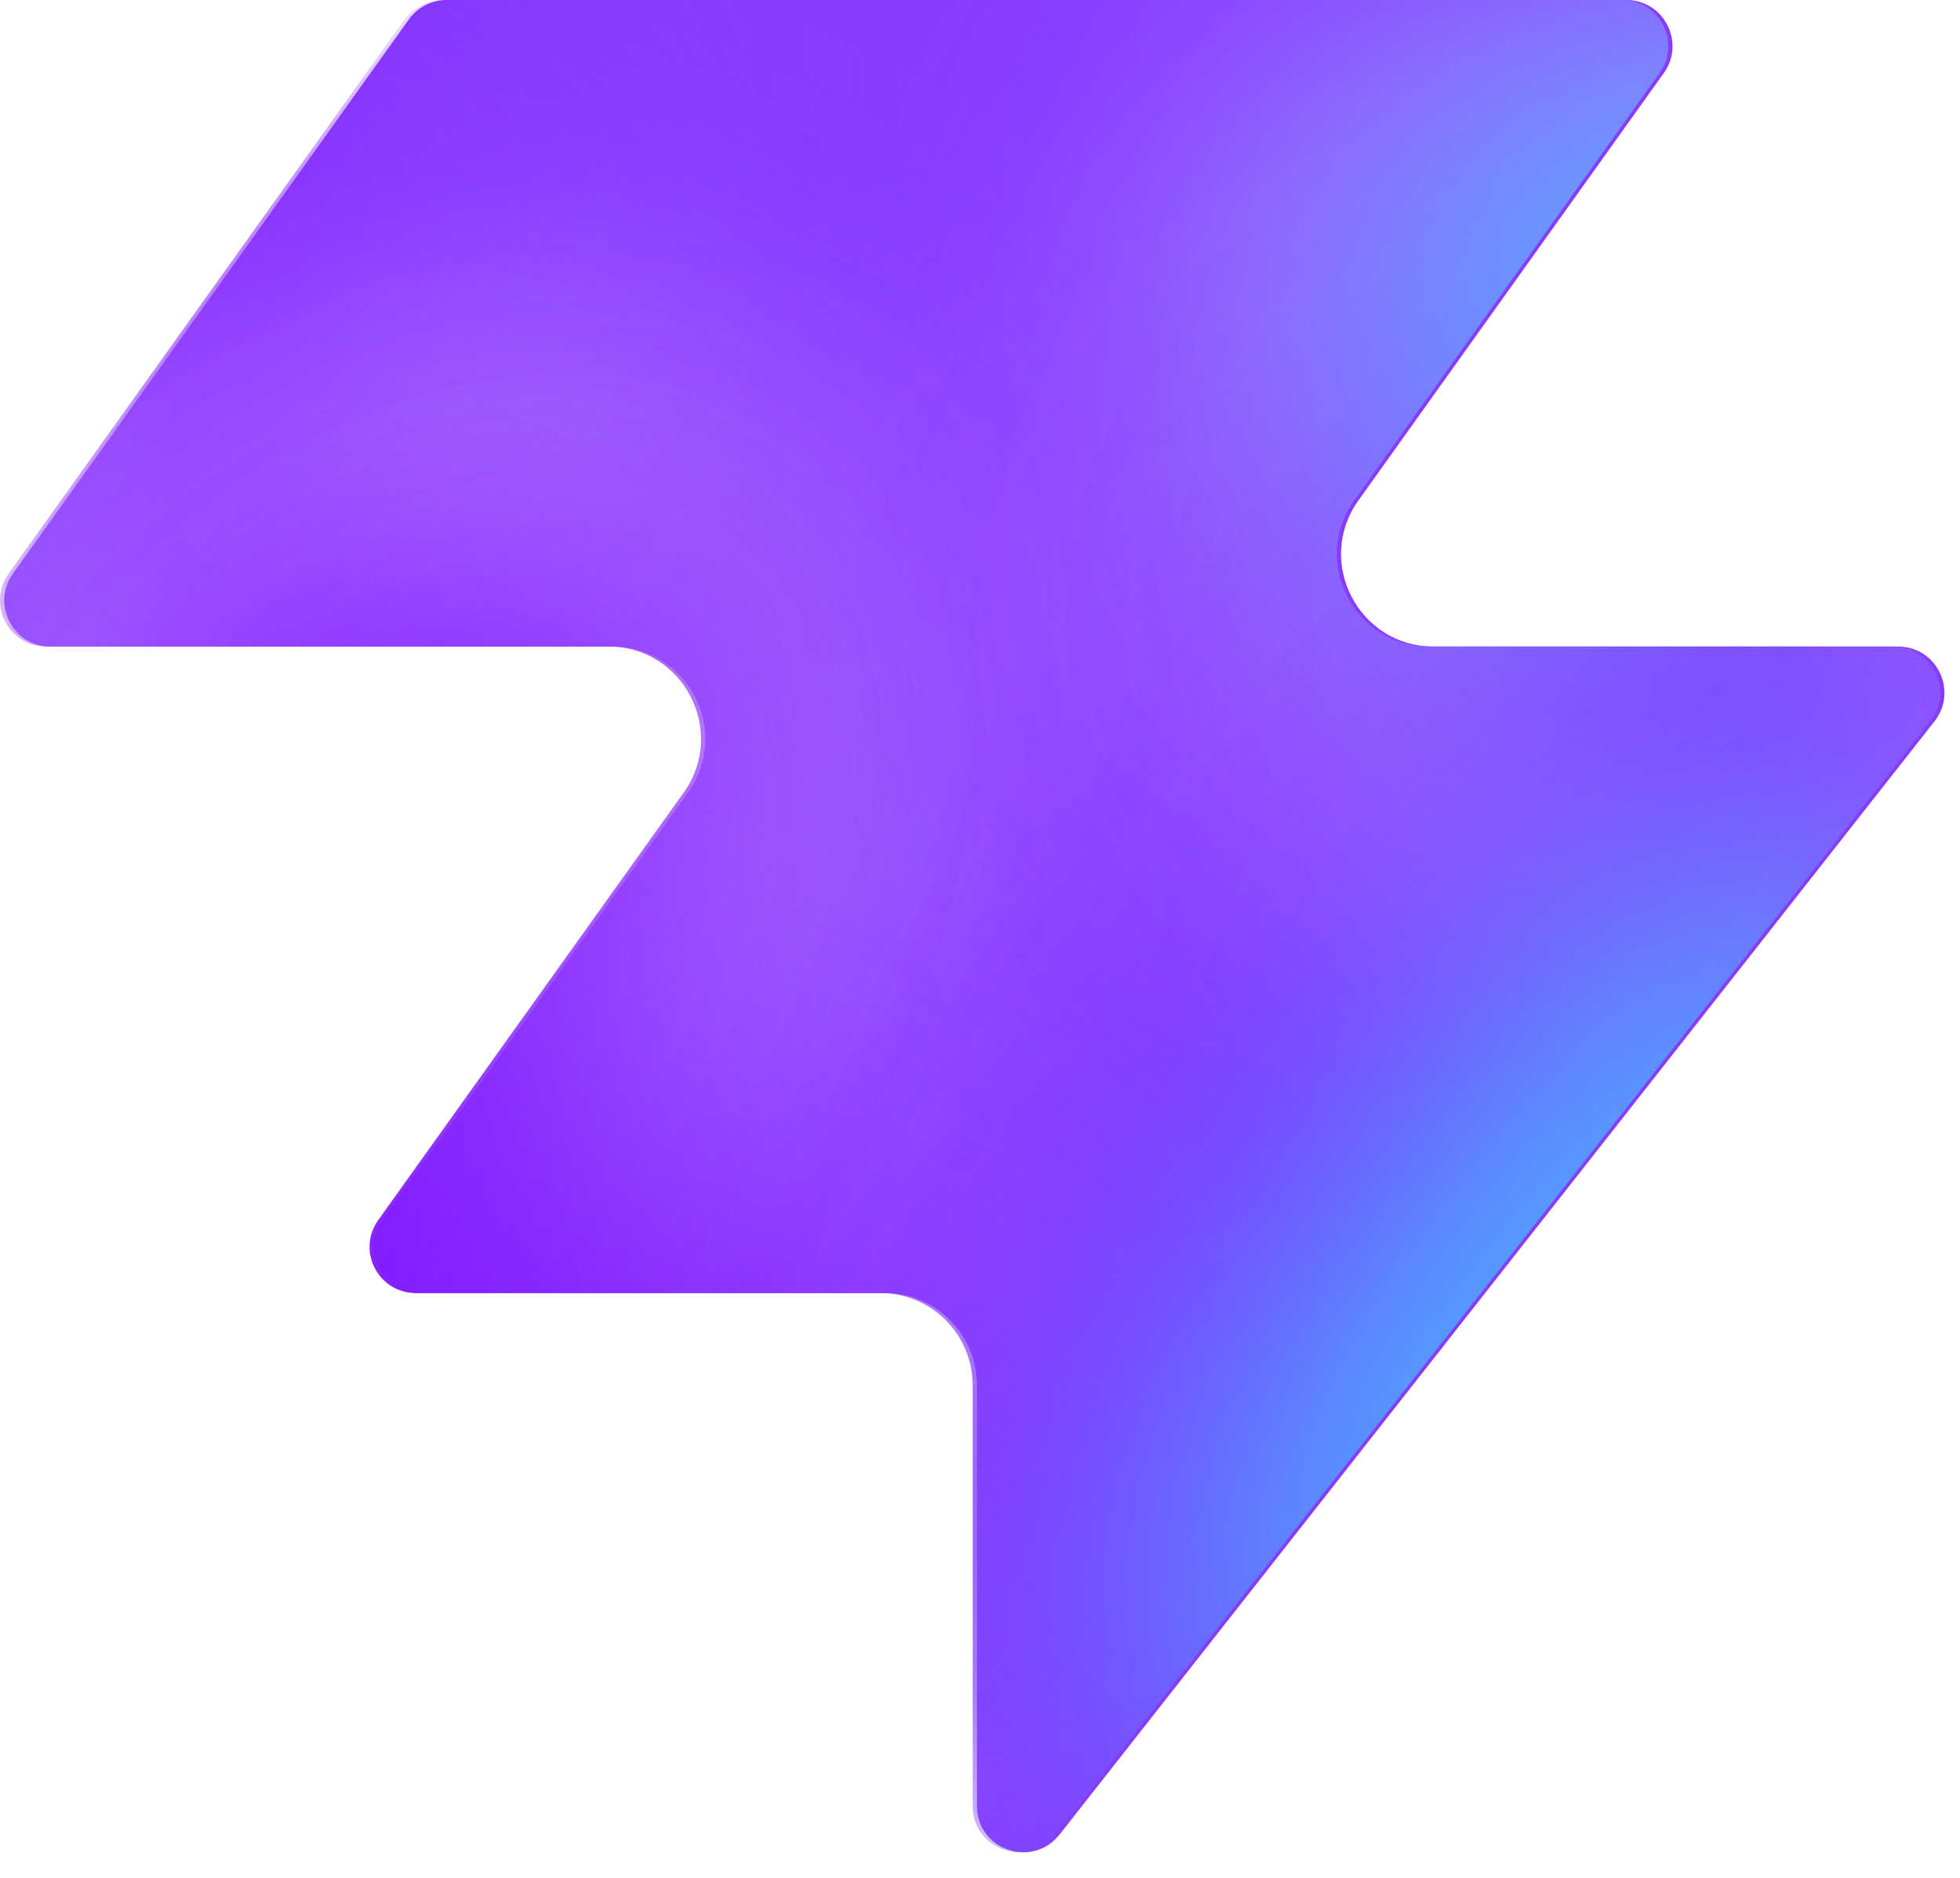
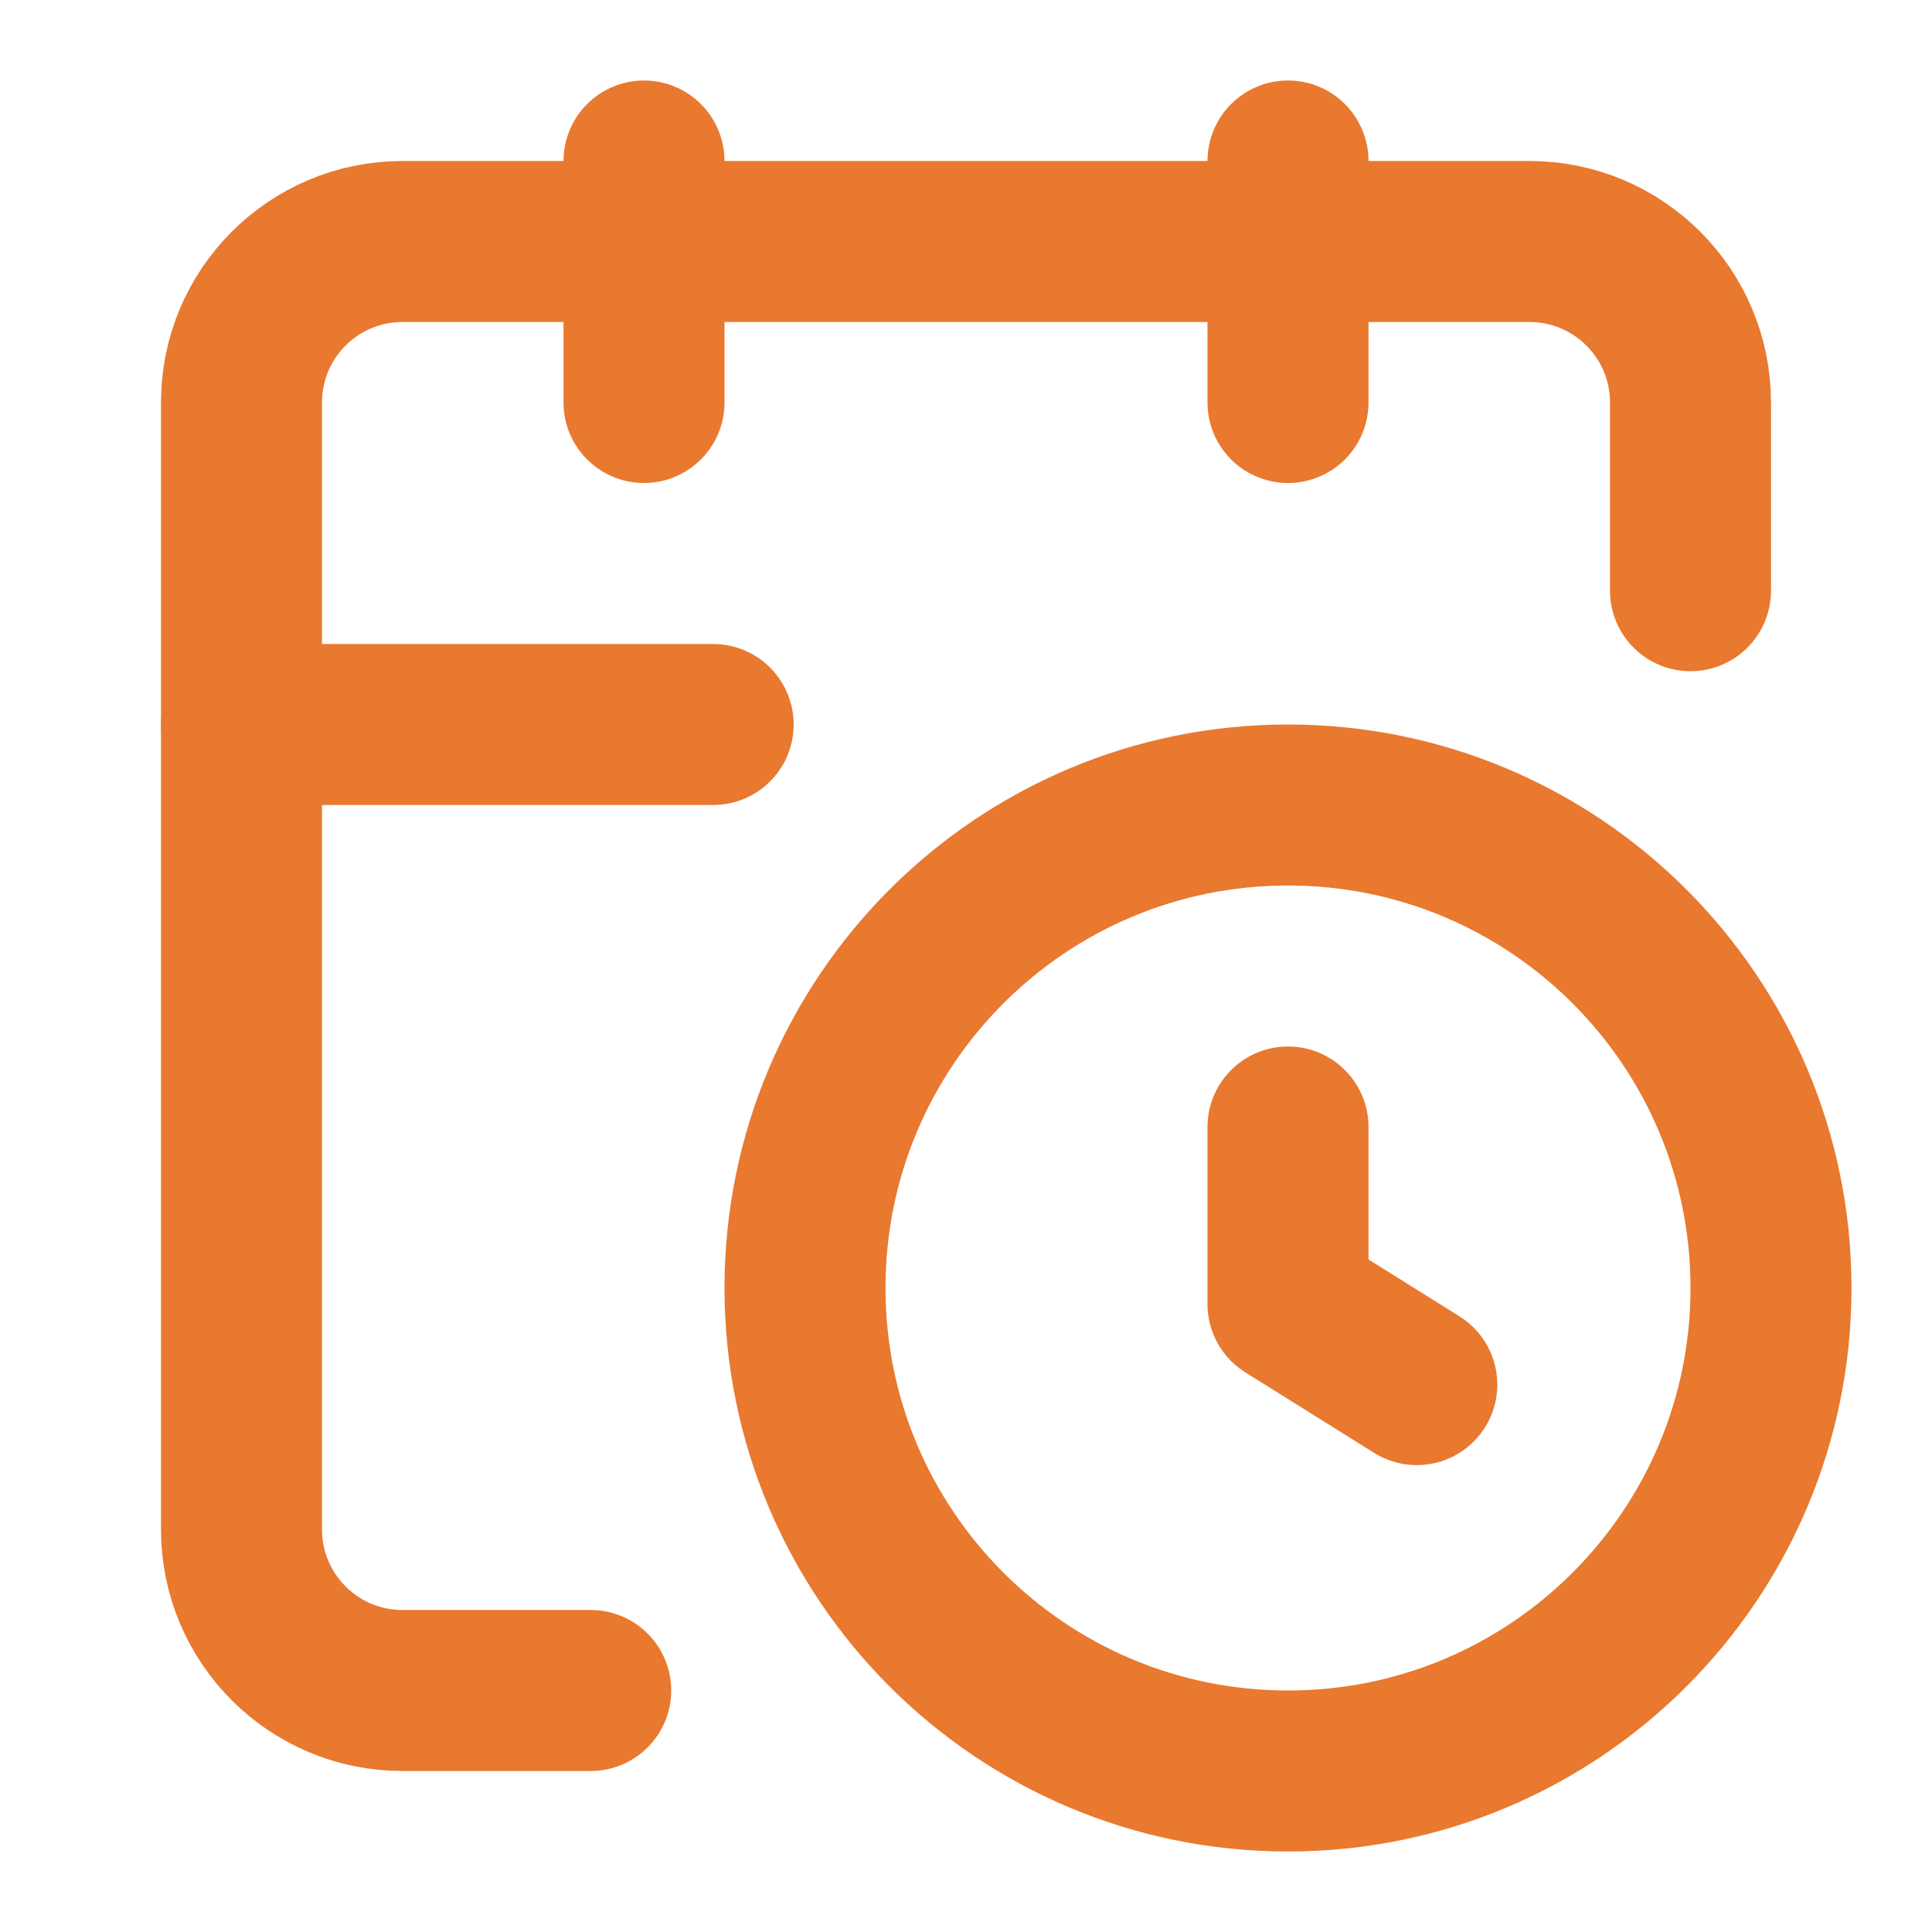
- <svg xmlns="http://www.w3.org/2000/svg" width="48" height="46" fill="none" viewBox="0 0 48 46">
-   <path fill="#863bff" d="M25.946 44.938c-.664.845-2.021.375-2.021-.698V33.937a2.26 2.26 0 0 0-2.262-2.262H10.287c-.92 0-1.456-1.04-.92-1.788l7.48-10.471c1.07-1.497 0-3.578-1.842-3.578H1.237c-.92 0-1.456-1.04-.92-1.788L10.013.474c.214-.297.556-.474.92-.474h28.894c.92 0 1.456 1.04.92 1.788l-7.48 10.471c-1.07 1.498 0 3.579 1.842 3.579h11.377c.943 0 1.473 1.088.89 1.83L25.947 44.94z" style="fill:#863bff;fill:color(display-p3 .525 .23 1);fill-opacity:1" />
-   <mask id="a" width="48" height="46" x="0" y="0" maskUnits="userSpaceOnUse" style="mask-type:alpha">
-     <path fill="#000" d="M25.842 44.938c-.664.844-2.021.375-2.021-.698V33.937a2.26 2.26 0 0 0-2.262-2.262H10.183c-.92 0-1.456-1.04-.92-1.788l7.48-10.471c1.07-1.498 0-3.579-1.842-3.579H1.133c-.92 0-1.456-1.04-.92-1.787L9.91.473c.214-.297.556-.474.92-.474h28.894c.92 0 1.456 1.04.92 1.788l-7.48 10.471c-1.07 1.498 0 3.578 1.842 3.578h11.377c.943 0 1.473 1.088.89 1.832L25.843 44.94z" style="fill:#000;fill-opacity:1" />
-   </mask>
-   <g mask="url(#a)">
-     <g filter="url(#b)">
-       <ellipse cx="5.508" cy="14.704" fill="#ede6ff" rx="5.508" ry="14.704" style="fill:#ede6ff;fill:color(display-p3 .927 .903 1);fill-opacity:1" transform="matrix(.00324 1 1 -.00324 -4.47 31.516)" />
-     </g>
-     <g filter="url(#c)">
-       <ellipse cx="10.399" cy="29.851" fill="#ede6ff" rx="10.399" ry="29.851" style="fill:#ede6ff;fill:color(display-p3 .927 .903 1);fill-opacity:1" transform="matrix(.00324 1 1 -.00324 -39.328 7.883)" />
-     </g>
-     <g filter="url(#d)">
-       <ellipse cx="5.508" cy="30.487" fill="#7e14ff" rx="5.508" ry="30.487" style="fill:#7e14ff;fill:color(display-p3 .492 .077 1);fill-opacity:1" transform="rotate(89.814 -25.913 -14.639)scale(1 -1)" />
-     </g>
-     <g filter="url(#e)">
-       <ellipse cx="5.508" cy="30.599" fill="#7e14ff" rx="5.508" ry="30.599" style="fill:#7e14ff;fill:color(display-p3 .492 .077 1);fill-opacity:1" transform="rotate(89.814 -32.644 -3.334)scale(1 -1)" />
-     </g>
-     <g filter="url(#f)">
-       <ellipse cx="5.508" cy="30.599" fill="#7e14ff" rx="5.508" ry="30.599" style="fill:#7e14ff;fill:color(display-p3 .492 .077 1);fill-opacity:1" transform="matrix(.00324 1 1 -.00324 -34.34 30.47)" />
-     </g>
-     <g filter="url(#g)">
-       <ellipse cx="14.072" cy="22.078" fill="#ede6ff" rx="14.072" ry="22.078" style="fill:#ede6ff;fill:color(display-p3 .927 .903 1);fill-opacity:1" transform="rotate(93.35 24.506 48.493)scale(-1 1)" />
-     </g>
-     <g filter="url(#h)">
-       <ellipse cx="3.47" cy="21.501" fill="#7e14ff" rx="3.47" ry="21.501" style="fill:#7e14ff;fill:color(display-p3 .492 .077 1);fill-opacity:1" transform="rotate(89.009 28.708 47.59)scale(-1 1)" />
-     </g>
-     <g filter="url(#i)">
-       <ellipse cx="3.47" cy="21.501" fill="#7e14ff" rx="3.47" ry="21.501" style="fill:#7e14ff;fill:color(display-p3 .492 .077 1);fill-opacity:1" transform="rotate(89.009 28.708 47.59)scale(-1 1)" />
-     </g>
-     <g filter="url(#j)">
-       <ellipse cx=".387" cy="8.972" fill="#7e14ff" rx="4.407" ry="29.108" style="fill:#7e14ff;fill:color(display-p3 .492 .077 1);fill-opacity:1" transform="rotate(39.51 .387 8.972)" />
-     </g>
-     <g filter="url(#k)">
-       <ellipse cx="47.523" cy="-6.092" fill="#7e14ff" rx="4.407" ry="29.108" style="fill:#7e14ff;fill:color(display-p3 .492 .077 1);fill-opacity:1" transform="rotate(37.892 47.523 -6.092)" />
-     </g>
-     <g filter="url(#l)">
-       <ellipse cx="41.412" cy="6.333" fill="#47bfff" rx="5.971" ry="9.665" style="fill:#47bfff;fill:color(display-p3 .28 .748 1);fill-opacity:1" transform="rotate(37.892 41.412 6.333)" />
-     </g>
-     <g filter="url(#m)">
-       <ellipse cx="-1.879" cy="38.332" fill="#7e14ff" rx="4.407" ry="29.108" style="fill:#7e14ff;fill:color(display-p3 .492 .077 1);fill-opacity:1" transform="rotate(37.892 -1.88 38.332)" />
-     </g>
-     <g filter="url(#n)">
-       <ellipse cx="-1.879" cy="38.332" fill="#7e14ff" rx="4.407" ry="29.108" style="fill:#7e14ff;fill:color(display-p3 .492 .077 1);fill-opacity:1" transform="rotate(37.892 -1.88 38.332)" />
-     </g>
-     <g filter="url(#o)">
-       <ellipse cx="35.651" cy="29.907" fill="#7e14ff" rx="4.407" ry="29.108" style="fill:#7e14ff;fill:color(display-p3 .492 .077 1);fill-opacity:1" transform="rotate(37.892 35.651 29.907)" />
-     </g>
-     <g filter="url(#p)">
-       <ellipse cx="38.418" cy="32.4" fill="#47bfff" rx="5.971" ry="15.297" style="fill:#47bfff;fill:color(display-p3 .28 .748 1);fill-opacity:1" transform="rotate(37.892 38.418 32.4)" />
-     </g>
-   </g>
-   <defs>
-     <filter id="b" width="60.045" height="41.654" x="-19.77" y="16.149" color-interpolation-filters="sRGB" filterUnits="userSpaceOnUse">
-       <feFlood flood-opacity="0" result="BackgroundImageFix" />
-       <feBlend in="SourceGraphic" in2="BackgroundImageFix" result="shape" />
-       <feGaussianBlur result="effect1_foregroundBlur_2002_17158" stdDeviation="7.659" />
-     </filter>
-     <filter id="c" width="90.34" height="51.437" x="-54.613" y="-7.533" color-interpolation-filters="sRGB" filterUnits="userSpaceOnUse">
-       <feFlood flood-opacity="0" result="BackgroundImageFix" />
-       <feBlend in="SourceGraphic" in2="BackgroundImageFix" result="shape" />
-       <feGaussianBlur result="effect1_foregroundBlur_2002_17158" stdDeviation="7.659" />
-     </filter>
-     <filter id="d" width="79.355" height="29.4" x="-49.64" y="2.03" color-interpolation-filters="sRGB" filterUnits="userSpaceOnUse">
-       <feFlood flood-opacity="0" result="BackgroundImageFix" />
-       <feBlend in="SourceGraphic" in2="BackgroundImageFix" result="shape" />
-       <feGaussianBlur result="effect1_foregroundBlur_2002_17158" stdDeviation="4.596" />
-     </filter>
-     <filter id="e" width="79.579" height="29.4" x="-45.045" y="20.029" color-interpolation-filters="sRGB" filterUnits="userSpaceOnUse">
-       <feFlood flood-opacity="0" result="BackgroundImageFix" />
-       <feBlend in="SourceGraphic" in2="BackgroundImageFix" result="shape" />
-       <feGaussianBlur result="effect1_foregroundBlur_2002_17158" stdDeviation="4.596" />
-     </filter>
-     <filter id="f" width="79.579" height="29.4" x="-43.513" y="21.178" color-interpolation-filters="sRGB" filterUnits="userSpaceOnUse">
-       <feFlood flood-opacity="0" result="BackgroundImageFix" />
-       <feBlend in="SourceGraphic" in2="BackgroundImageFix" result="shape" />
-       <feGaussianBlur result="effect1_foregroundBlur_2002_17158" stdDeviation="4.596" />
-     </filter>
-     <filter id="g" width="74.749" height="58.852" x="15.756" y="-17.901" color-interpolation-filters="sRGB" filterUnits="userSpaceOnUse">
-       <feFlood flood-opacity="0" result="BackgroundImageFix" />
-       <feBlend in="SourceGraphic" in2="BackgroundImageFix" result="shape" />
-       <feGaussianBlur result="effect1_foregroundBlur_2002_17158" stdDeviation="7.659" />
-     </filter>
-     <filter id="h" width="61.377" height="25.362" x="23.548" y="2.284" color-interpolation-filters="sRGB" filterUnits="userSpaceOnUse">
-       <feFlood flood-opacity="0" result="BackgroundImageFix" />
-       <feBlend in="SourceGraphic" in2="BackgroundImageFix" result="shape" />
-       <feGaussianBlur result="effect1_foregroundBlur_2002_17158" stdDeviation="4.596" />
-     </filter>
-     <filter id="i" width="61.377" height="25.362" x="23.548" y="2.284" color-interpolation-filters="sRGB" filterUnits="userSpaceOnUse">
-       <feFlood flood-opacity="0" result="BackgroundImageFix" />
-       <feBlend in="SourceGraphic" in2="BackgroundImageFix" result="shape" />
-       <feGaussianBlur result="effect1_foregroundBlur_2002_17158" stdDeviation="4.596" />
-     </filter>
-     <filter id="j" width="56.045" height="63.649" x="-27.636" y="-22.853" color-interpolation-filters="sRGB" filterUnits="userSpaceOnUse">
-       <feFlood flood-opacity="0" result="BackgroundImageFix" />
-       <feBlend in="SourceGraphic" in2="BackgroundImageFix" result="shape" />
-       <feGaussianBlur result="effect1_foregroundBlur_2002_17158" stdDeviation="4.596" />
-     </filter>
-     <filter id="k" width="54.814" height="64.646" x="20.116" y="-38.415" color-interpolation-filters="sRGB" filterUnits="userSpaceOnUse">
-       <feFlood flood-opacity="0" result="BackgroundImageFix" />
-       <feBlend in="SourceGraphic" in2="BackgroundImageFix" result="shape" />
-       <feGaussianBlur result="effect1_foregroundBlur_2002_17158" stdDeviation="4.596" />
-     </filter>
-     <filter id="l" width="33.541" height="35.313" x="24.641" y="-11.323" color-interpolation-filters="sRGB" filterUnits="userSpaceOnUse">
-       <feFlood flood-opacity="0" result="BackgroundImageFix" />
-       <feBlend in="SourceGraphic" in2="BackgroundImageFix" result="shape" />
-       <feGaussianBlur result="effect1_foregroundBlur_2002_17158" stdDeviation="4.596" />
-     </filter>
-     <filter id="m" width="54.814" height="64.646" x="-29.286" y="6.009" color-interpolation-filters="sRGB" filterUnits="userSpaceOnUse">
-       <feFlood flood-opacity="0" result="BackgroundImageFix" />
-       <feBlend in="SourceGraphic" in2="BackgroundImageFix" result="shape" />
-       <feGaussianBlur result="effect1_foregroundBlur_2002_17158" stdDeviation="4.596" />
-     </filter>
-     <filter id="n" width="54.814" height="64.646" x="-29.286" y="6.009" color-interpolation-filters="sRGB" filterUnits="userSpaceOnUse">
-       <feFlood flood-opacity="0" result="BackgroundImageFix" />
-       <feBlend in="SourceGraphic" in2="BackgroundImageFix" result="shape" />
-       <feGaussianBlur result="effect1_foregroundBlur_2002_17158" stdDeviation="4.596" />
-     </filter>
-     <filter id="o" width="54.814" height="64.646" x="8.244" y="-2.416" color-interpolation-filters="sRGB" filterUnits="userSpaceOnUse">
-       <feFlood flood-opacity="0" result="BackgroundImageFix" />
-       <feBlend in="SourceGraphic" in2="BackgroundImageFix" result="shape" />
-       <feGaussianBlur result="effect1_foregroundBlur_2002_17158" stdDeviation="4.596" />
-     </filter>
-     <filter id="p" width="39.409" height="43.623" x="18.713" y="10.588" color-interpolation-filters="sRGB" filterUnits="userSpaceOnUse">
-       <feFlood flood-opacity="0" result="BackgroundImageFix" />
-       <feBlend in="SourceGraphic" in2="BackgroundImageFix" result="shape" />
-       <feGaussianBlur result="effect1_foregroundBlur_2002_17158" stdDeviation="4.596" />
-     </filter>
-   </defs>
+ <svg xmlns="http://www.w3.org/2000/svg" width="24" height="24" viewBox="0 0 24 24" fill="none" stroke="#e8792f" stroke-width="2" stroke-linecap="round" stroke-linejoin="round">
+   <path d="M16 14v2.2l1.6 1" />
+   <path d="M16 2v3" />
+   <path d="M21 7.338V5a2 2 0 00-2-2H5a2 2 0 00-2 2v14a2 2 0 002 2h2.338" />
+   <path d="M3 9h5.859" />
+   <path d="M8 2v3" />
+   <circle cx="16" cy="16" r="6" />
</svg>
